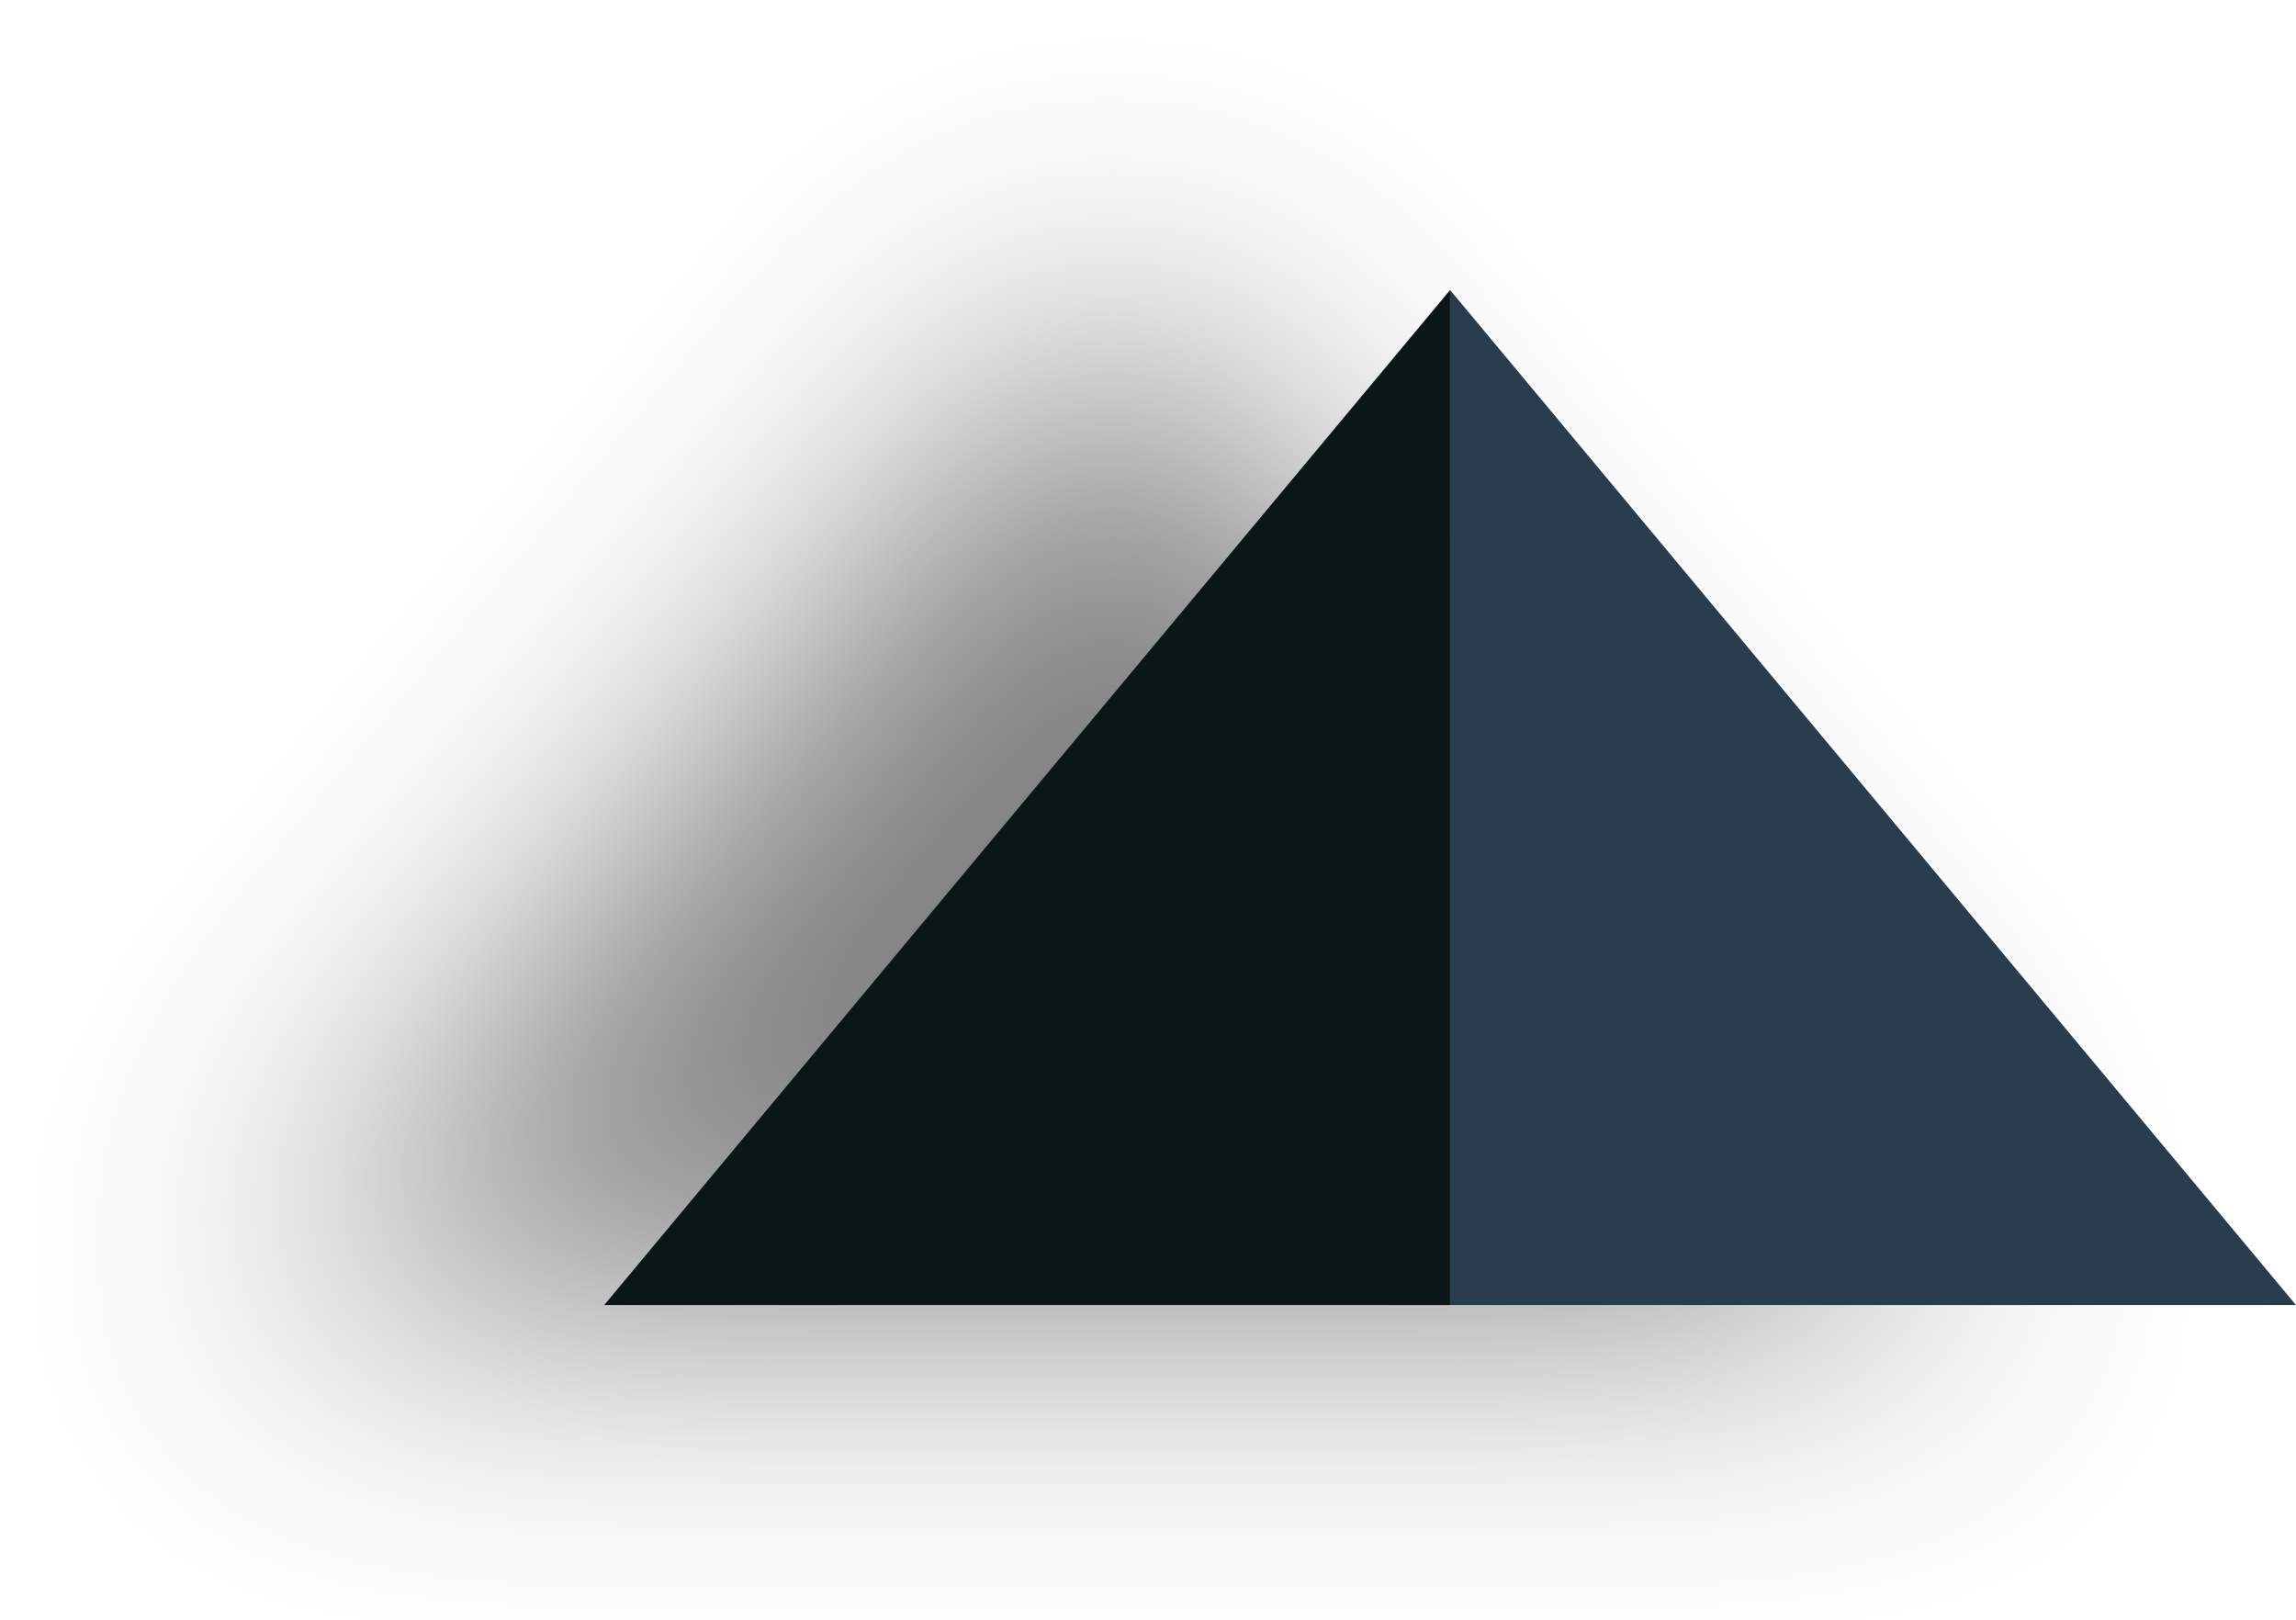
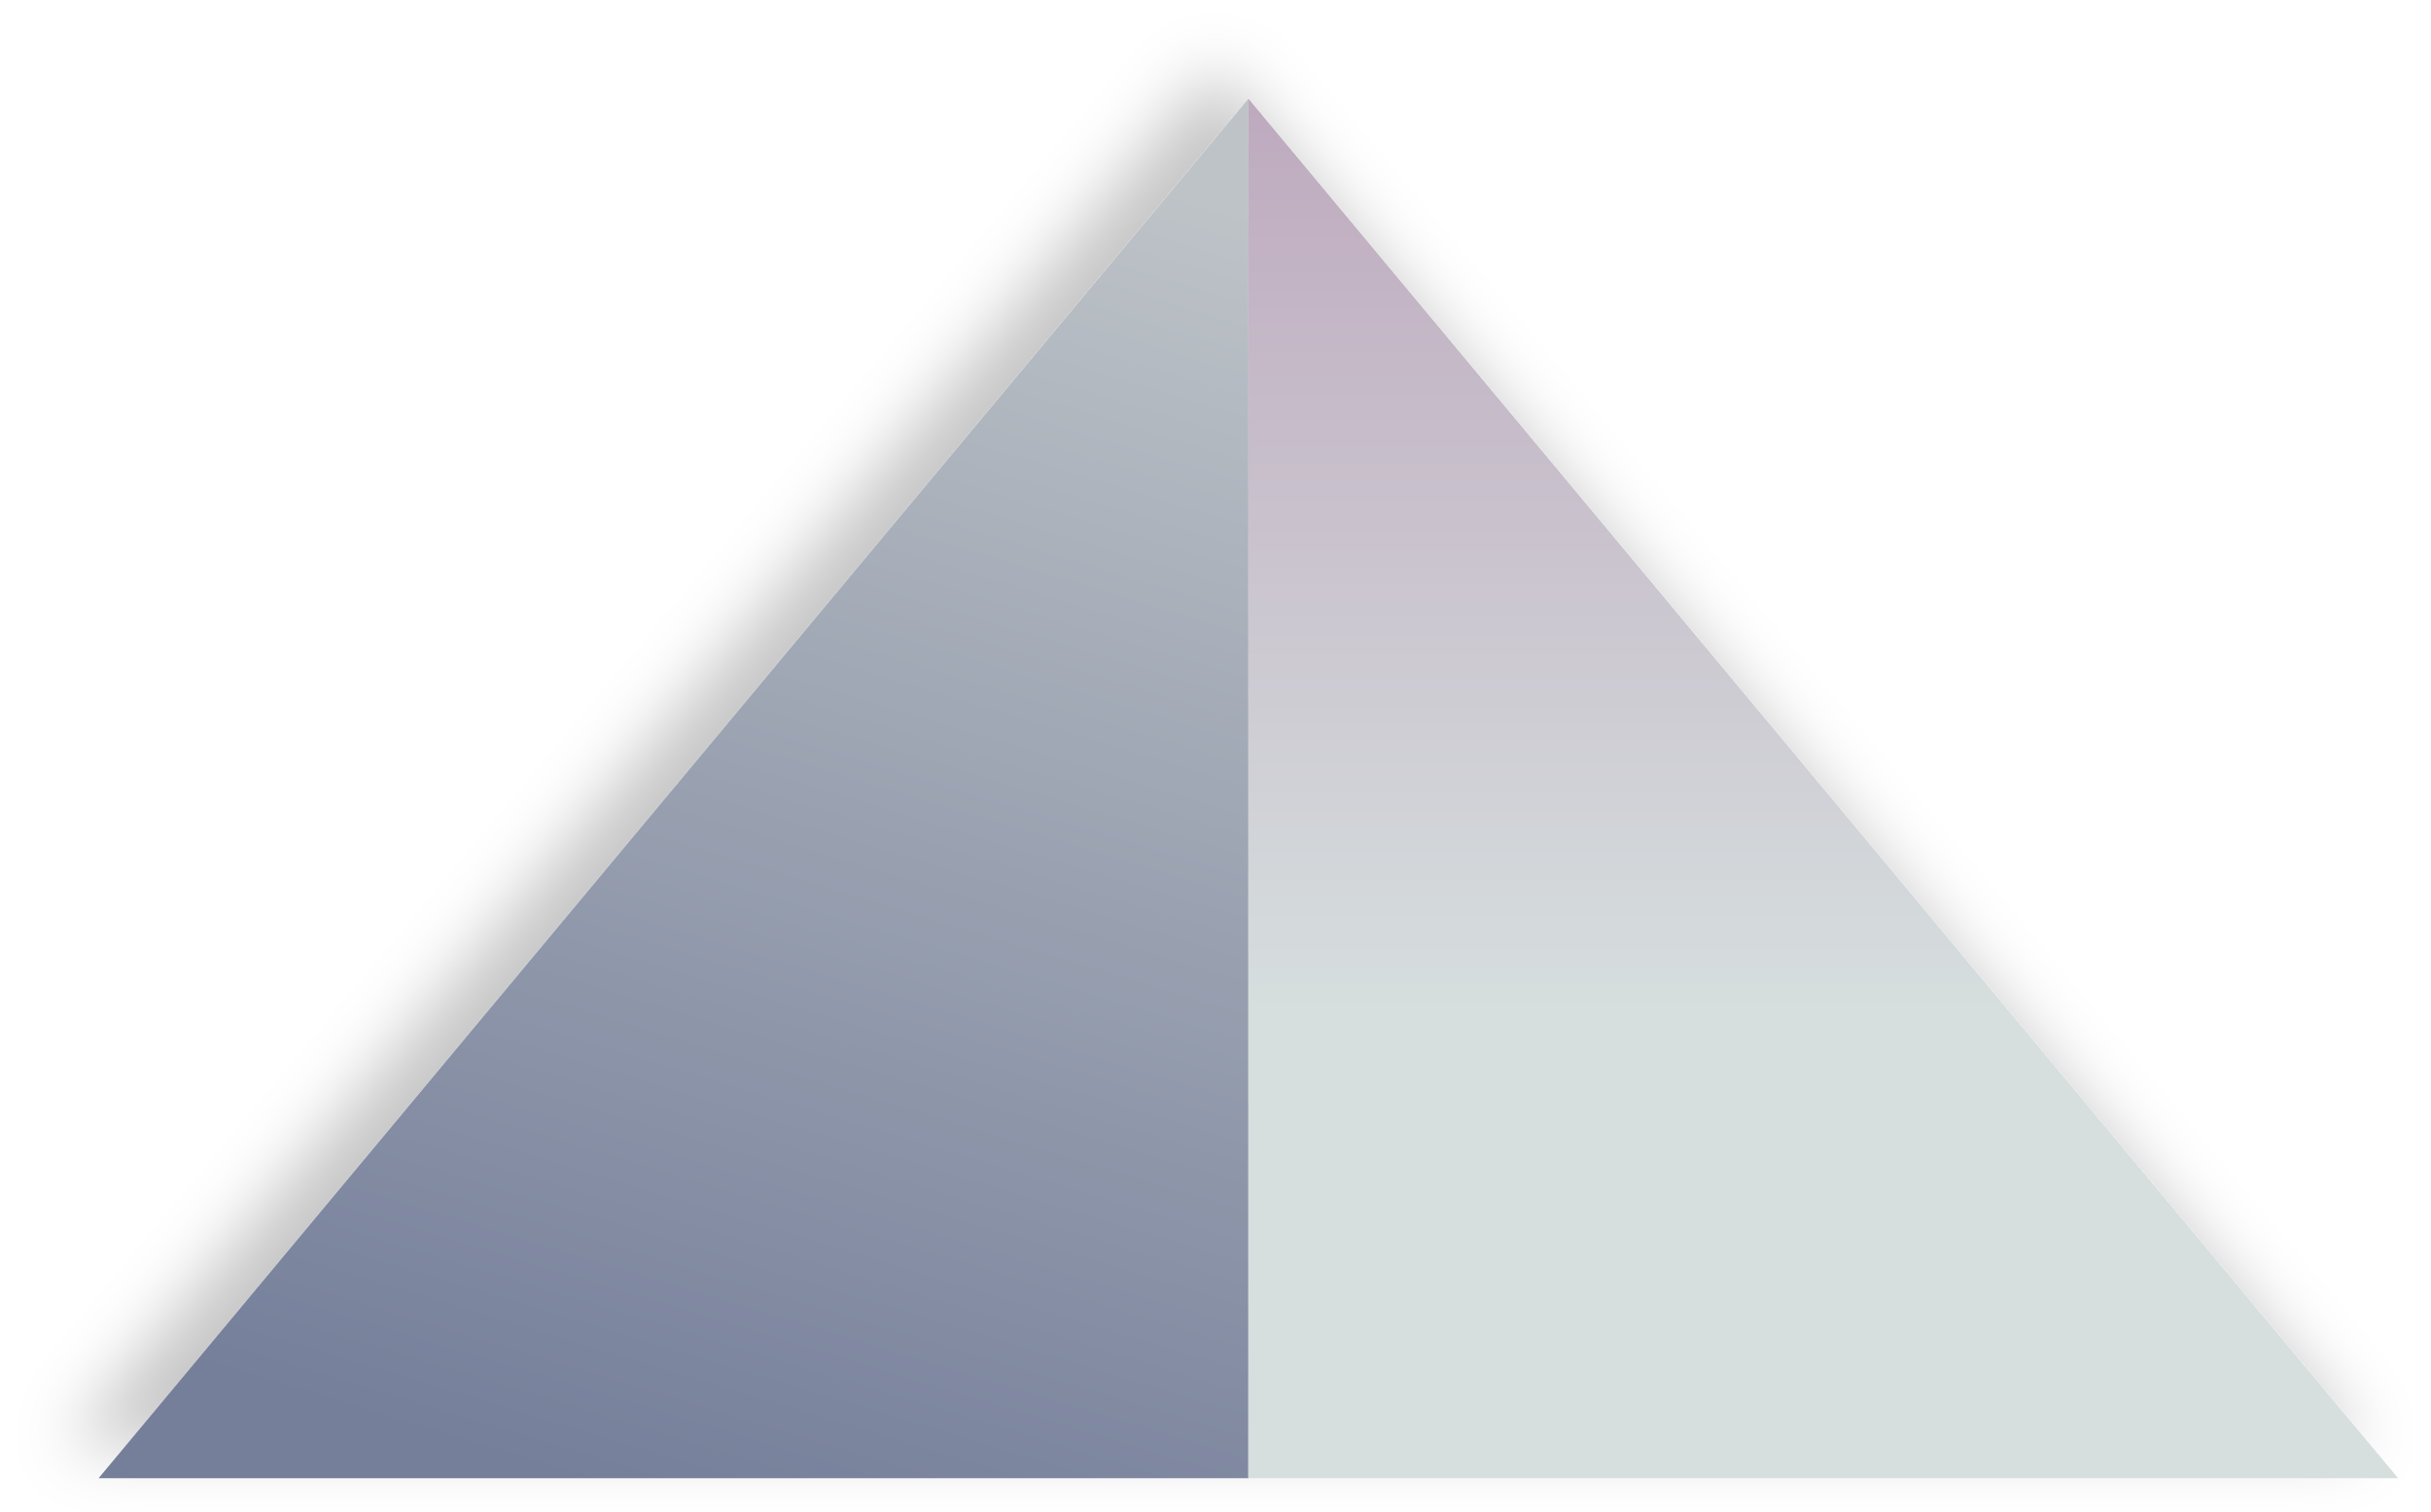
- <svg xmlns="http://www.w3.org/2000/svg" width="95px" height="67px" viewBox="0 0 95 67" version="1.1">
+ <svg xmlns="http://www.w3.org/2000/svg" width="74px" height="46px" viewBox="0 0 74 46" version="1.1">
  <defs>
-     <filter x="-57.9%" y="-65.5%" width="178.6%" height="231.0%" filterUnits="objectBoundingBox" id="filter-1">
-       <feOffset dx="-14" dy="0" in="SourceAlpha" result="shadowOffsetOuter1" />
-       <feGaussianBlur stdDeviation="6.5" in="shadowOffsetOuter1" result="shadowBlurOuter1" />
-       <feColorMatrix values="0 0 0 0 0   0 0 0 0 0   0 0 0 0 0  0 0 0 0.5 0" type="matrix" in="shadowBlurOuter1" result="shadowMatrixOuter1" />
+     <filter x="-6.4%" y="-13.1%" width="111.4%" height="121.4%" filterUnits="objectBoundingBox" id="filter-1">
+       <feOffset dx="-1" dy="-1" in="SourceAlpha" result="shadowOffsetOuter1" />
+       <feGaussianBlur stdDeviation="1" in="shadowOffsetOuter1" result="shadowBlurOuter1" />
+       <feColorMatrix values="0 0 0 0 0   0 0 0 0 0   0 0 0 0 0  0 0 0 0.224 0" type="matrix" in="shadowBlurOuter1" result="shadowMatrixOuter1" />
      <feMerge>
        <feMergeNode in="shadowMatrixOuter1" />
        <feMergeNode in="SourceGraphic" />
      </feMerge>
    </filter>
+     <linearGradient x1="66.433%" y1="0%" x2="41.087%" y2="100%" id="linearGradient-2">
+       <stop stop-color="#BDC3C7" offset="0%" />
+       <stop stop-color="#757F9A" offset="100%" />
+     </linearGradient>
+     <linearGradient x1="50.008%" y1="100%" x2="50%" y2="-29.175%" id="linearGradient-3">
+       <stop stop-color="#D6DEDE" offset="0%" />
+       <stop stop-color="#D6DEDE" offset="26.325%" />
+       <stop stop-color="#B392B0" offset="100%" />
+     </linearGradient>
  </defs>
  <g id="Welcome" stroke="none" stroke-width="1" fill="none" fill-rule="evenodd">
-     <g id="Group-Copy-4" filter="url(#filter-1)" transform="translate(25, 12)">
-       <polygon id="Triangle-5-Copy-3" fill="#0E1215" points="35 0 35 42 0 42" />
-       <polygon id="Triangle-5-Copy-2" fill="#2C3E50" points="35 -4.58994957e-15 35 42 70 42" />
+     <g id="Bootstrap-xs-Copy-2" transform="translate(-172, -341)">
+       <g id="Group-5" filter="url(#filter-1)" transform="translate(175, 344)">
+         <polygon id="Triangle-5-Copy-3" fill="url(#linearGradient-2)" points="35 0 35 20.475 35 42 0 42" />
+         <polygon id="Triangle-5-Copy-2" fill="url(#linearGradient-3)" points="35 -4.58994957e-15 35 42 70 42" />
+       </g>
    </g>
  </g>
</svg>
